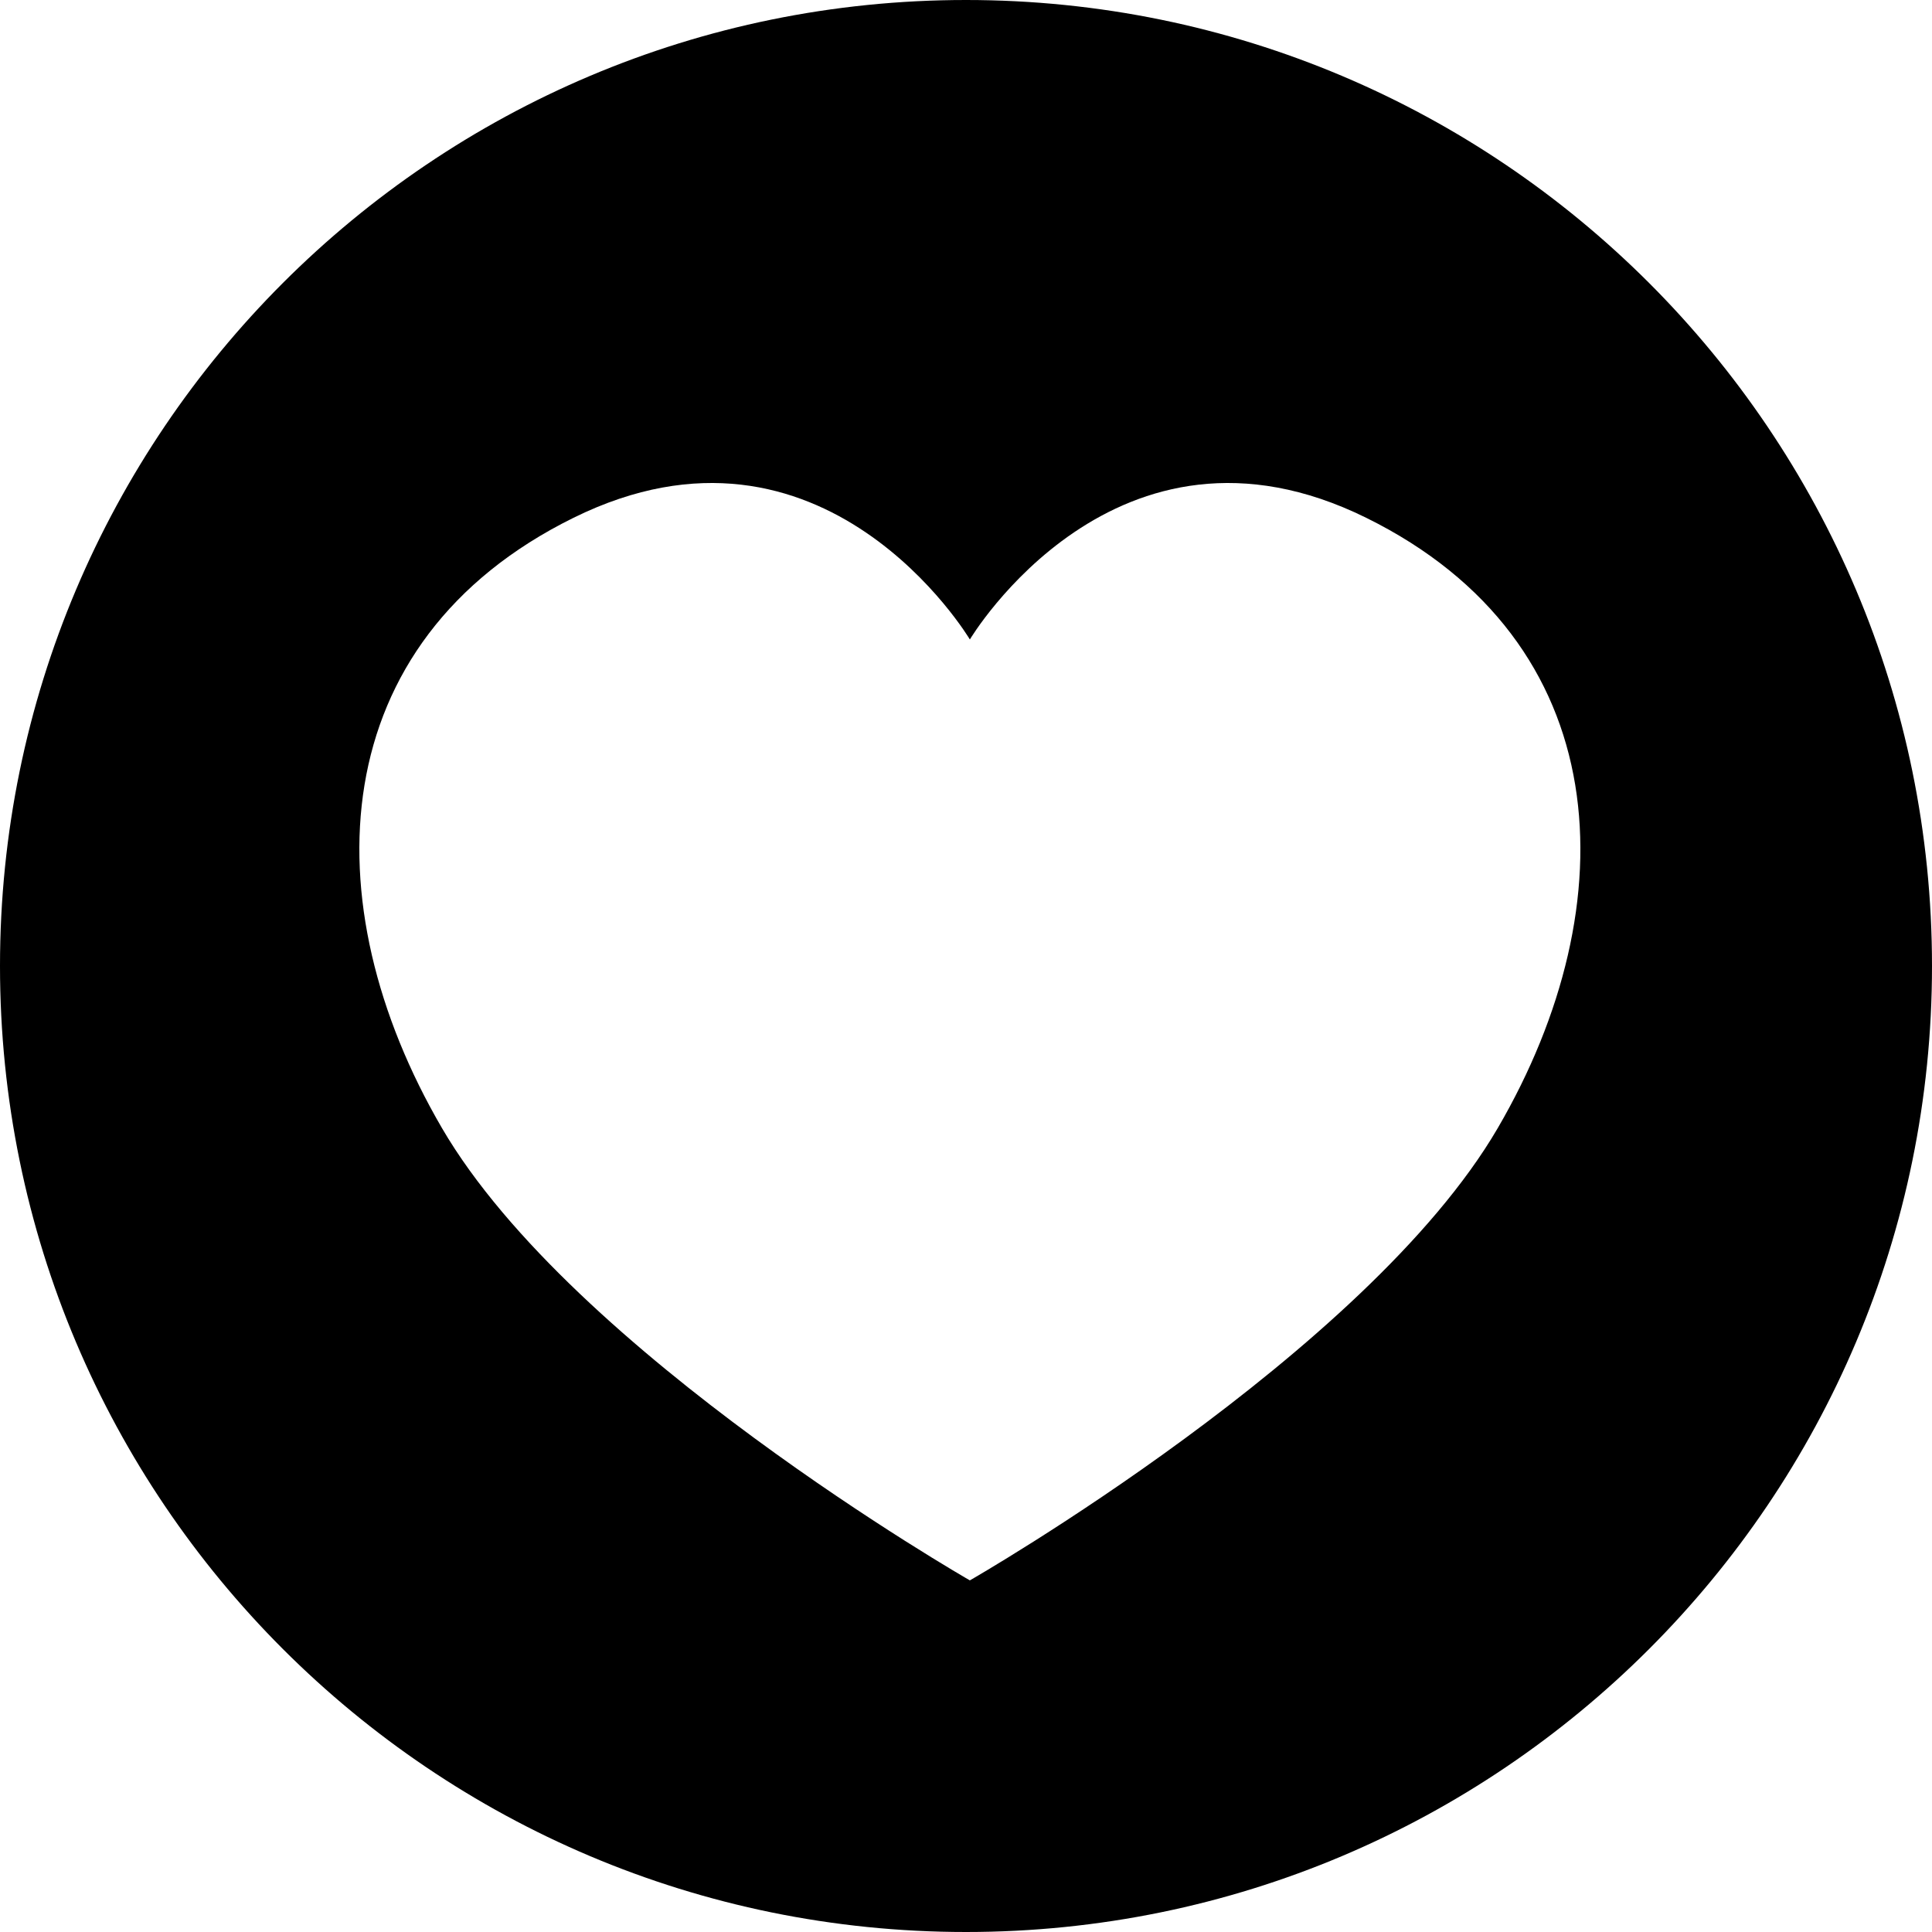
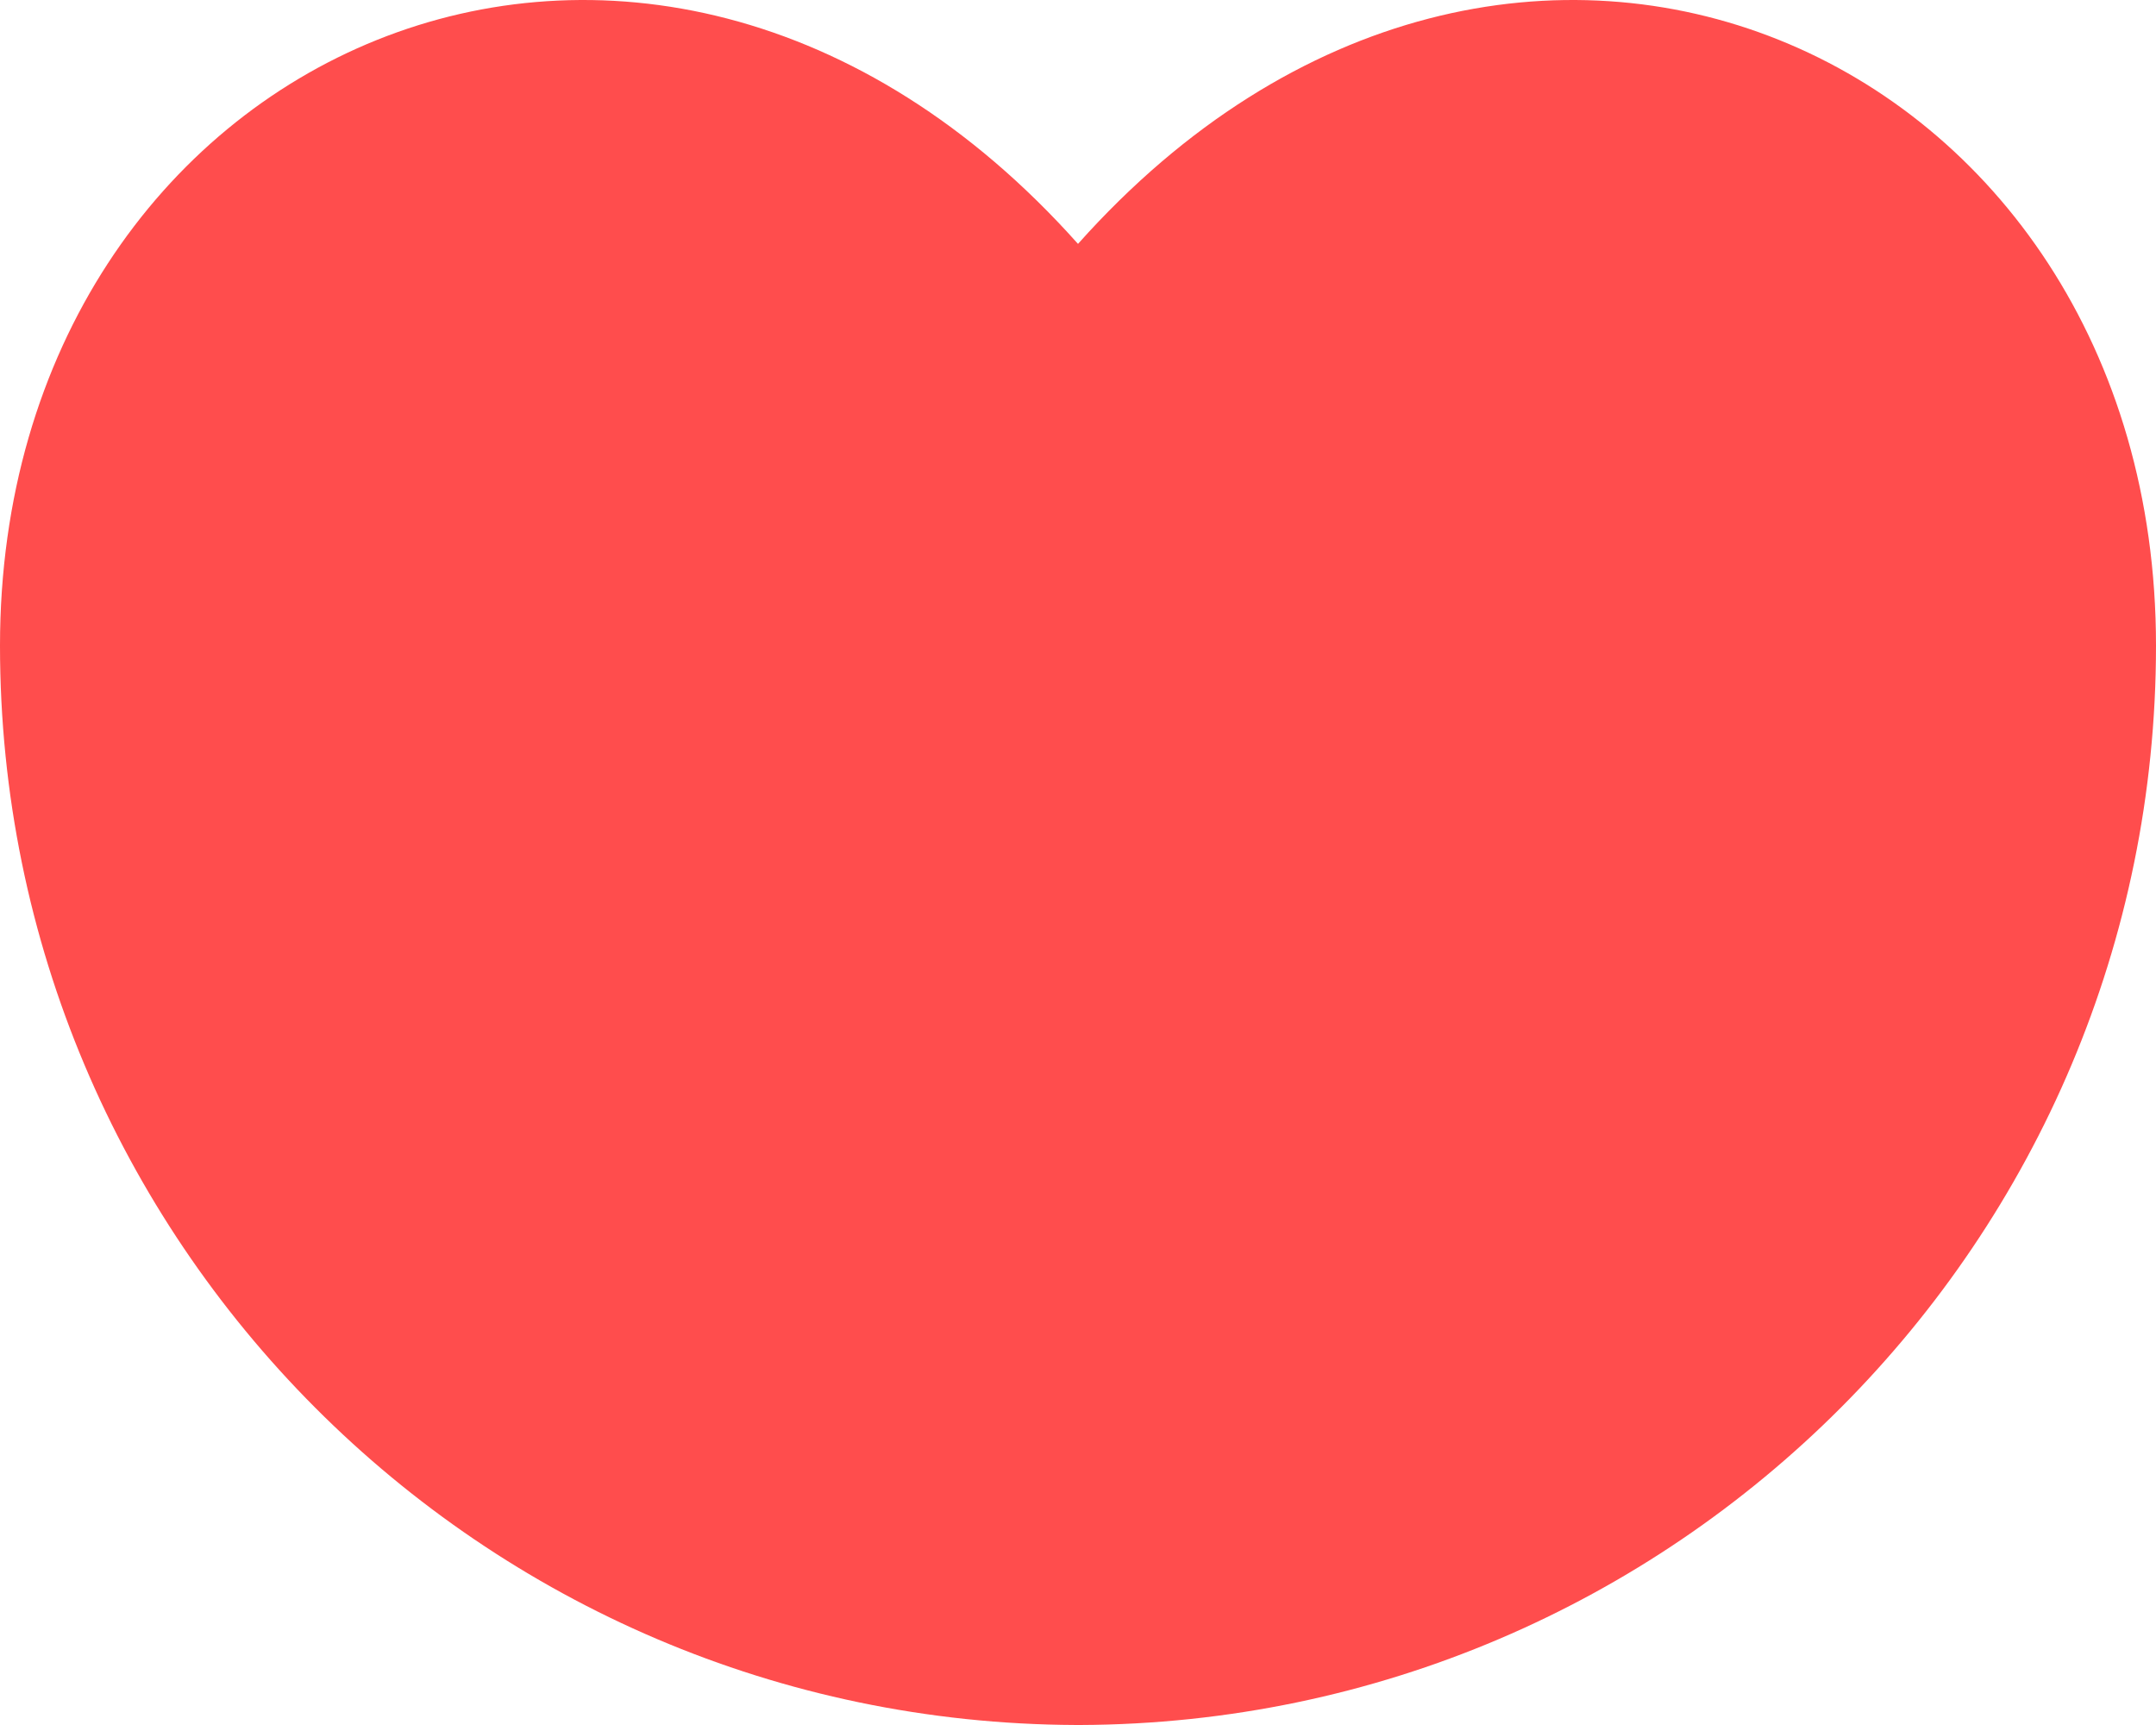
- <svg xmlns="http://www.w3.org/2000/svg" width="500px" height="500px" viewBox="0 0 500 500" version="1.1">
+ <svg xmlns="http://www.w3.org/2000/svg" width="500px" height="400px" viewBox="0 0 500 400" version="1.1">
  <defs />
  <g id="Page-1" stroke="none" stroke-width="1" fill="none" fill-rule="evenodd">
-     <g id="Circle" transform="translate(-250, -1250)" fill="#000000">
-       <path d="M501,1537.247 L501,1659 C500.999,1658.999 501,1659 501,1659 L501,1537.247 L501,1415.494 C501,1415.494 538.761,1352.023 603.584,1384.008 C668.408,1415.993 671.63,1483.666 637.607,1541.969 C603.585,1600.272 501,1659 501,1659 C500.367,1658.637 398.31,1600.092 364.393,1541.969 C330.37,1483.666 333.592,1415.993 398.416,1384.008 C463.239,1352.023 501,1415.494 501,1415.494 L501,1537.247 Z M500,1750 C638.071,1750 750,1638.071 750,1500 C750,1361.929 638.071,1250 500,1250 C361.929,1250 250,1361.929 250,1500 C250,1638.071 361.929,1750 500,1750 Z" id="Safari-Pinned-Tabs" />
+     <g id="Heart-stuff" transform="translate(-250, 0)" fill="#FF4D4D">
+       <path d="M499.501,400 C499.667,400 499.834,400 500,400 C500.166,400 500.333,400 500.499,400 C638.387,399.461 750,287.612 750,149.717 C750,11.72 600.199,-55.789 500,56.553 C399.801,-55.789 250,11.72 250,149.717 C250,287.612 361.613,399.461 499.501,399.998 Z" id="full" />
    </g>
  </g>
</svg>
